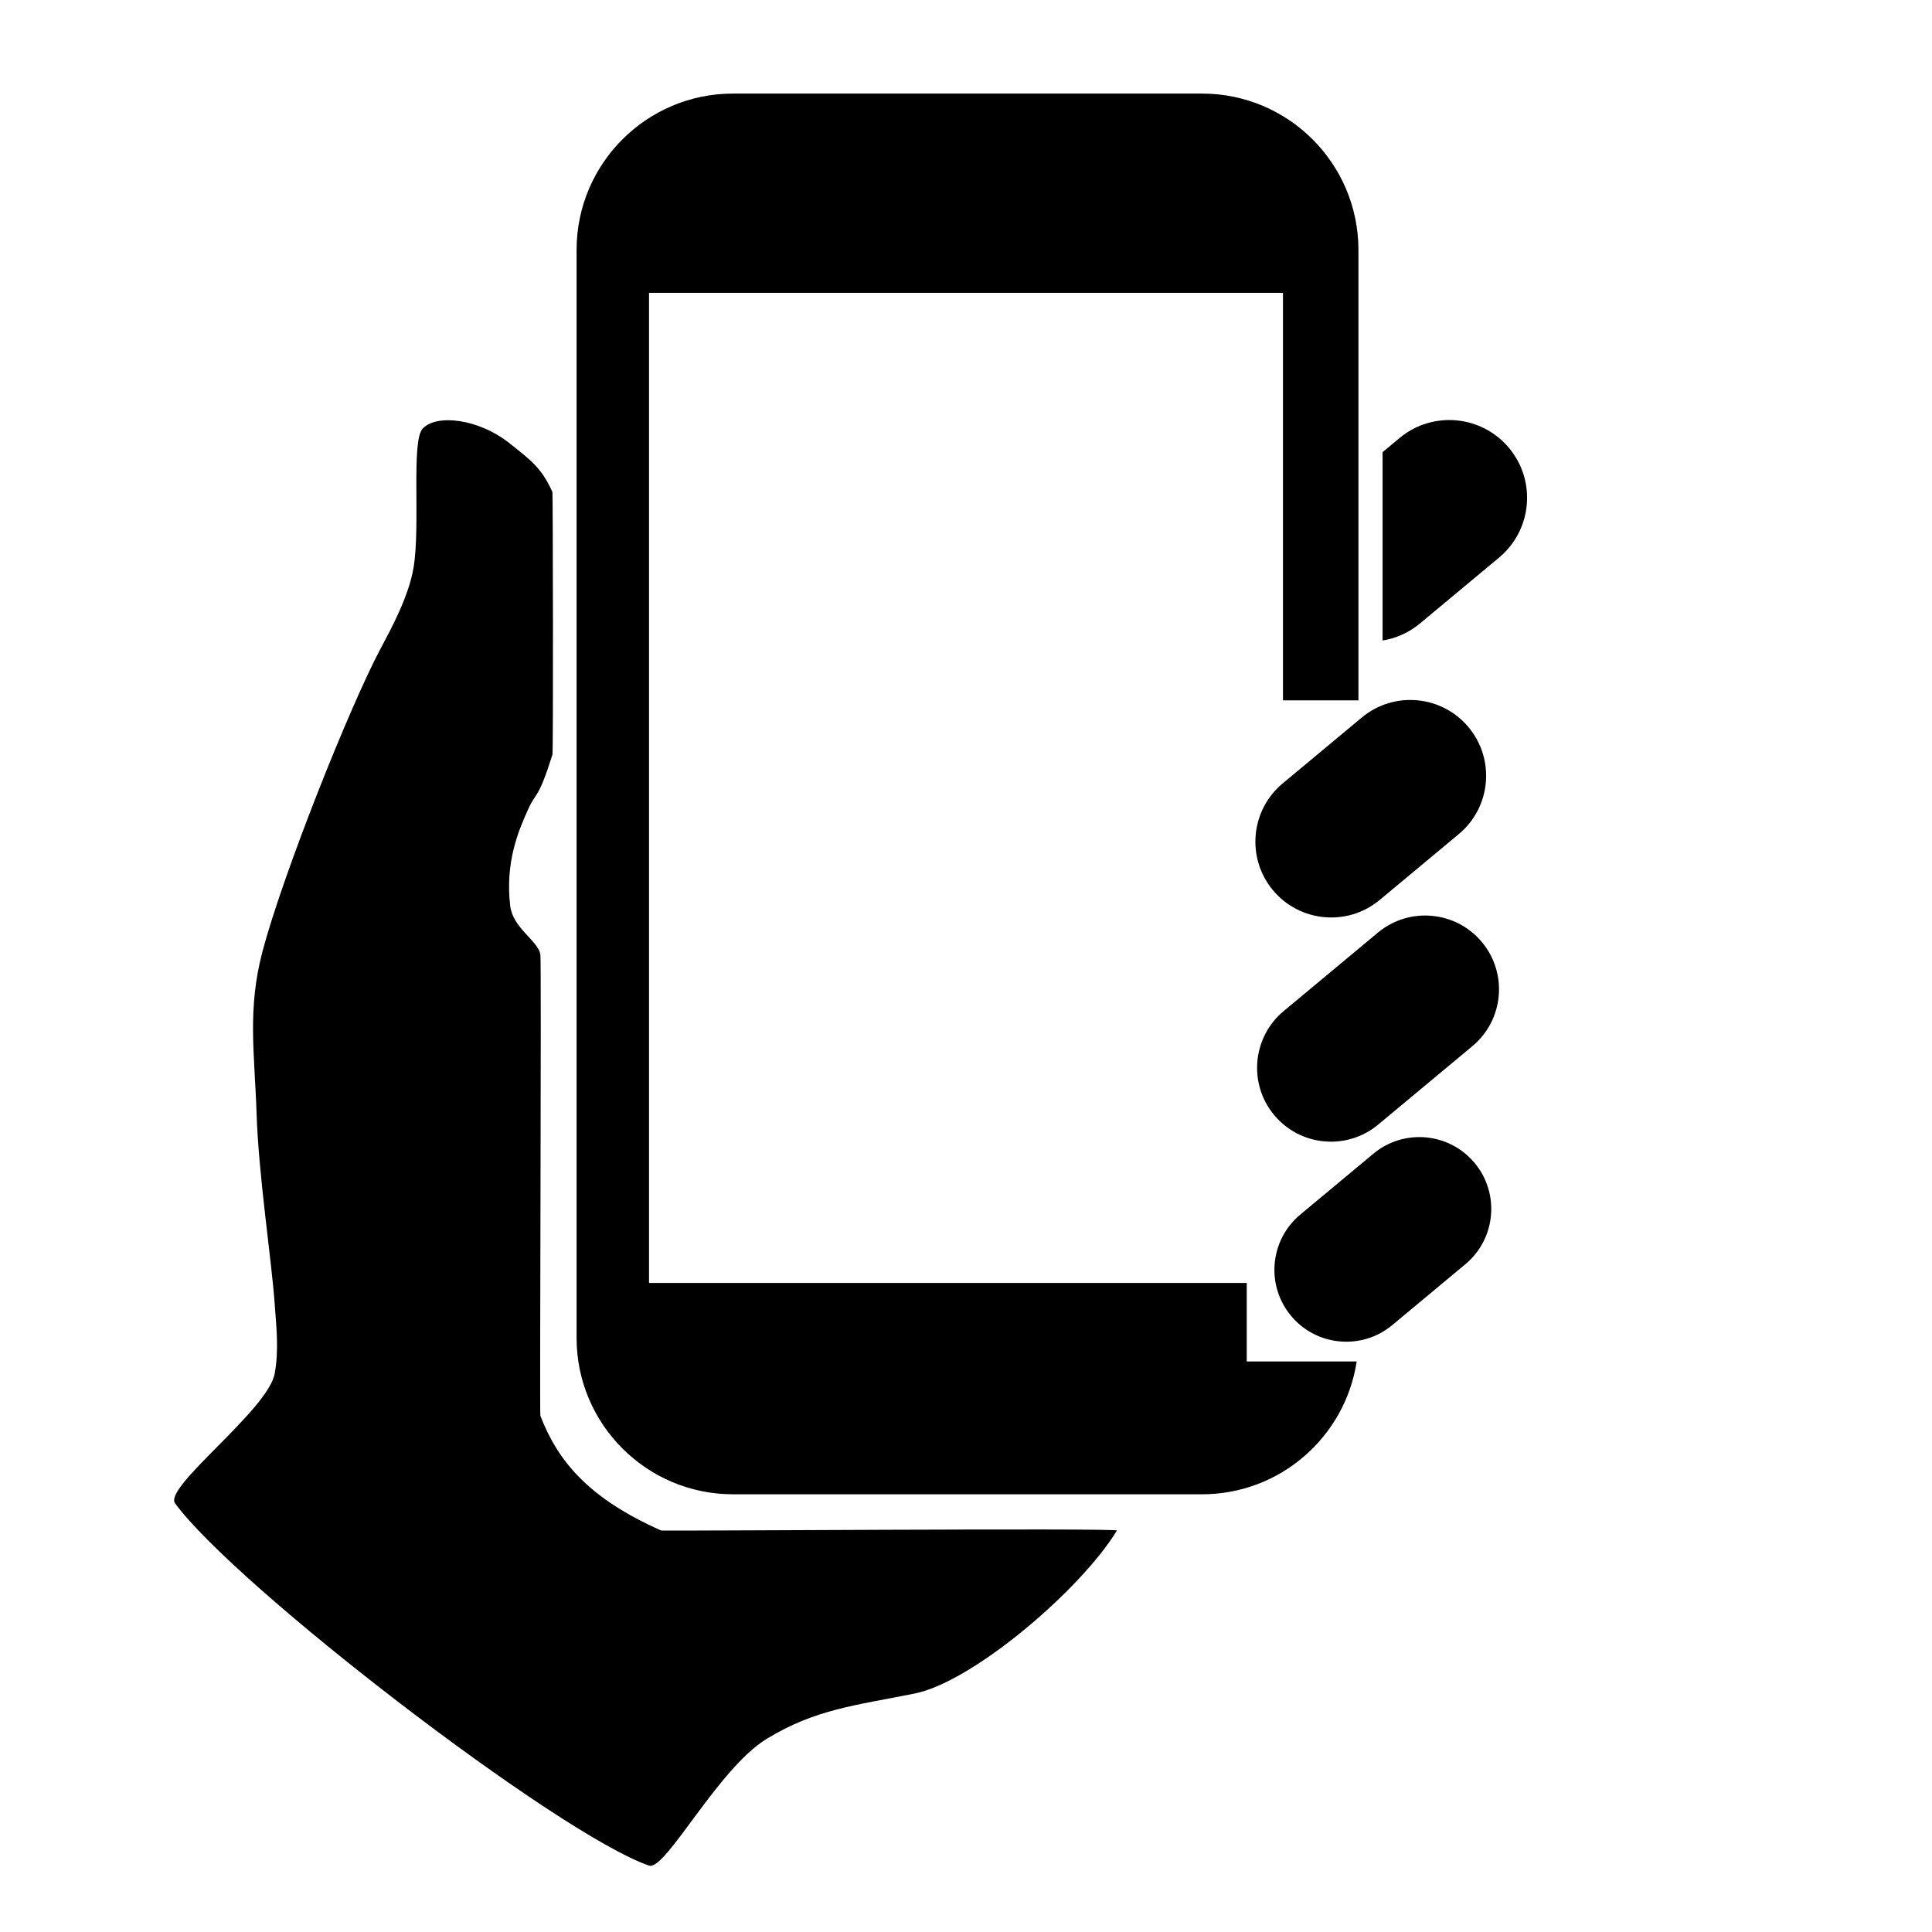
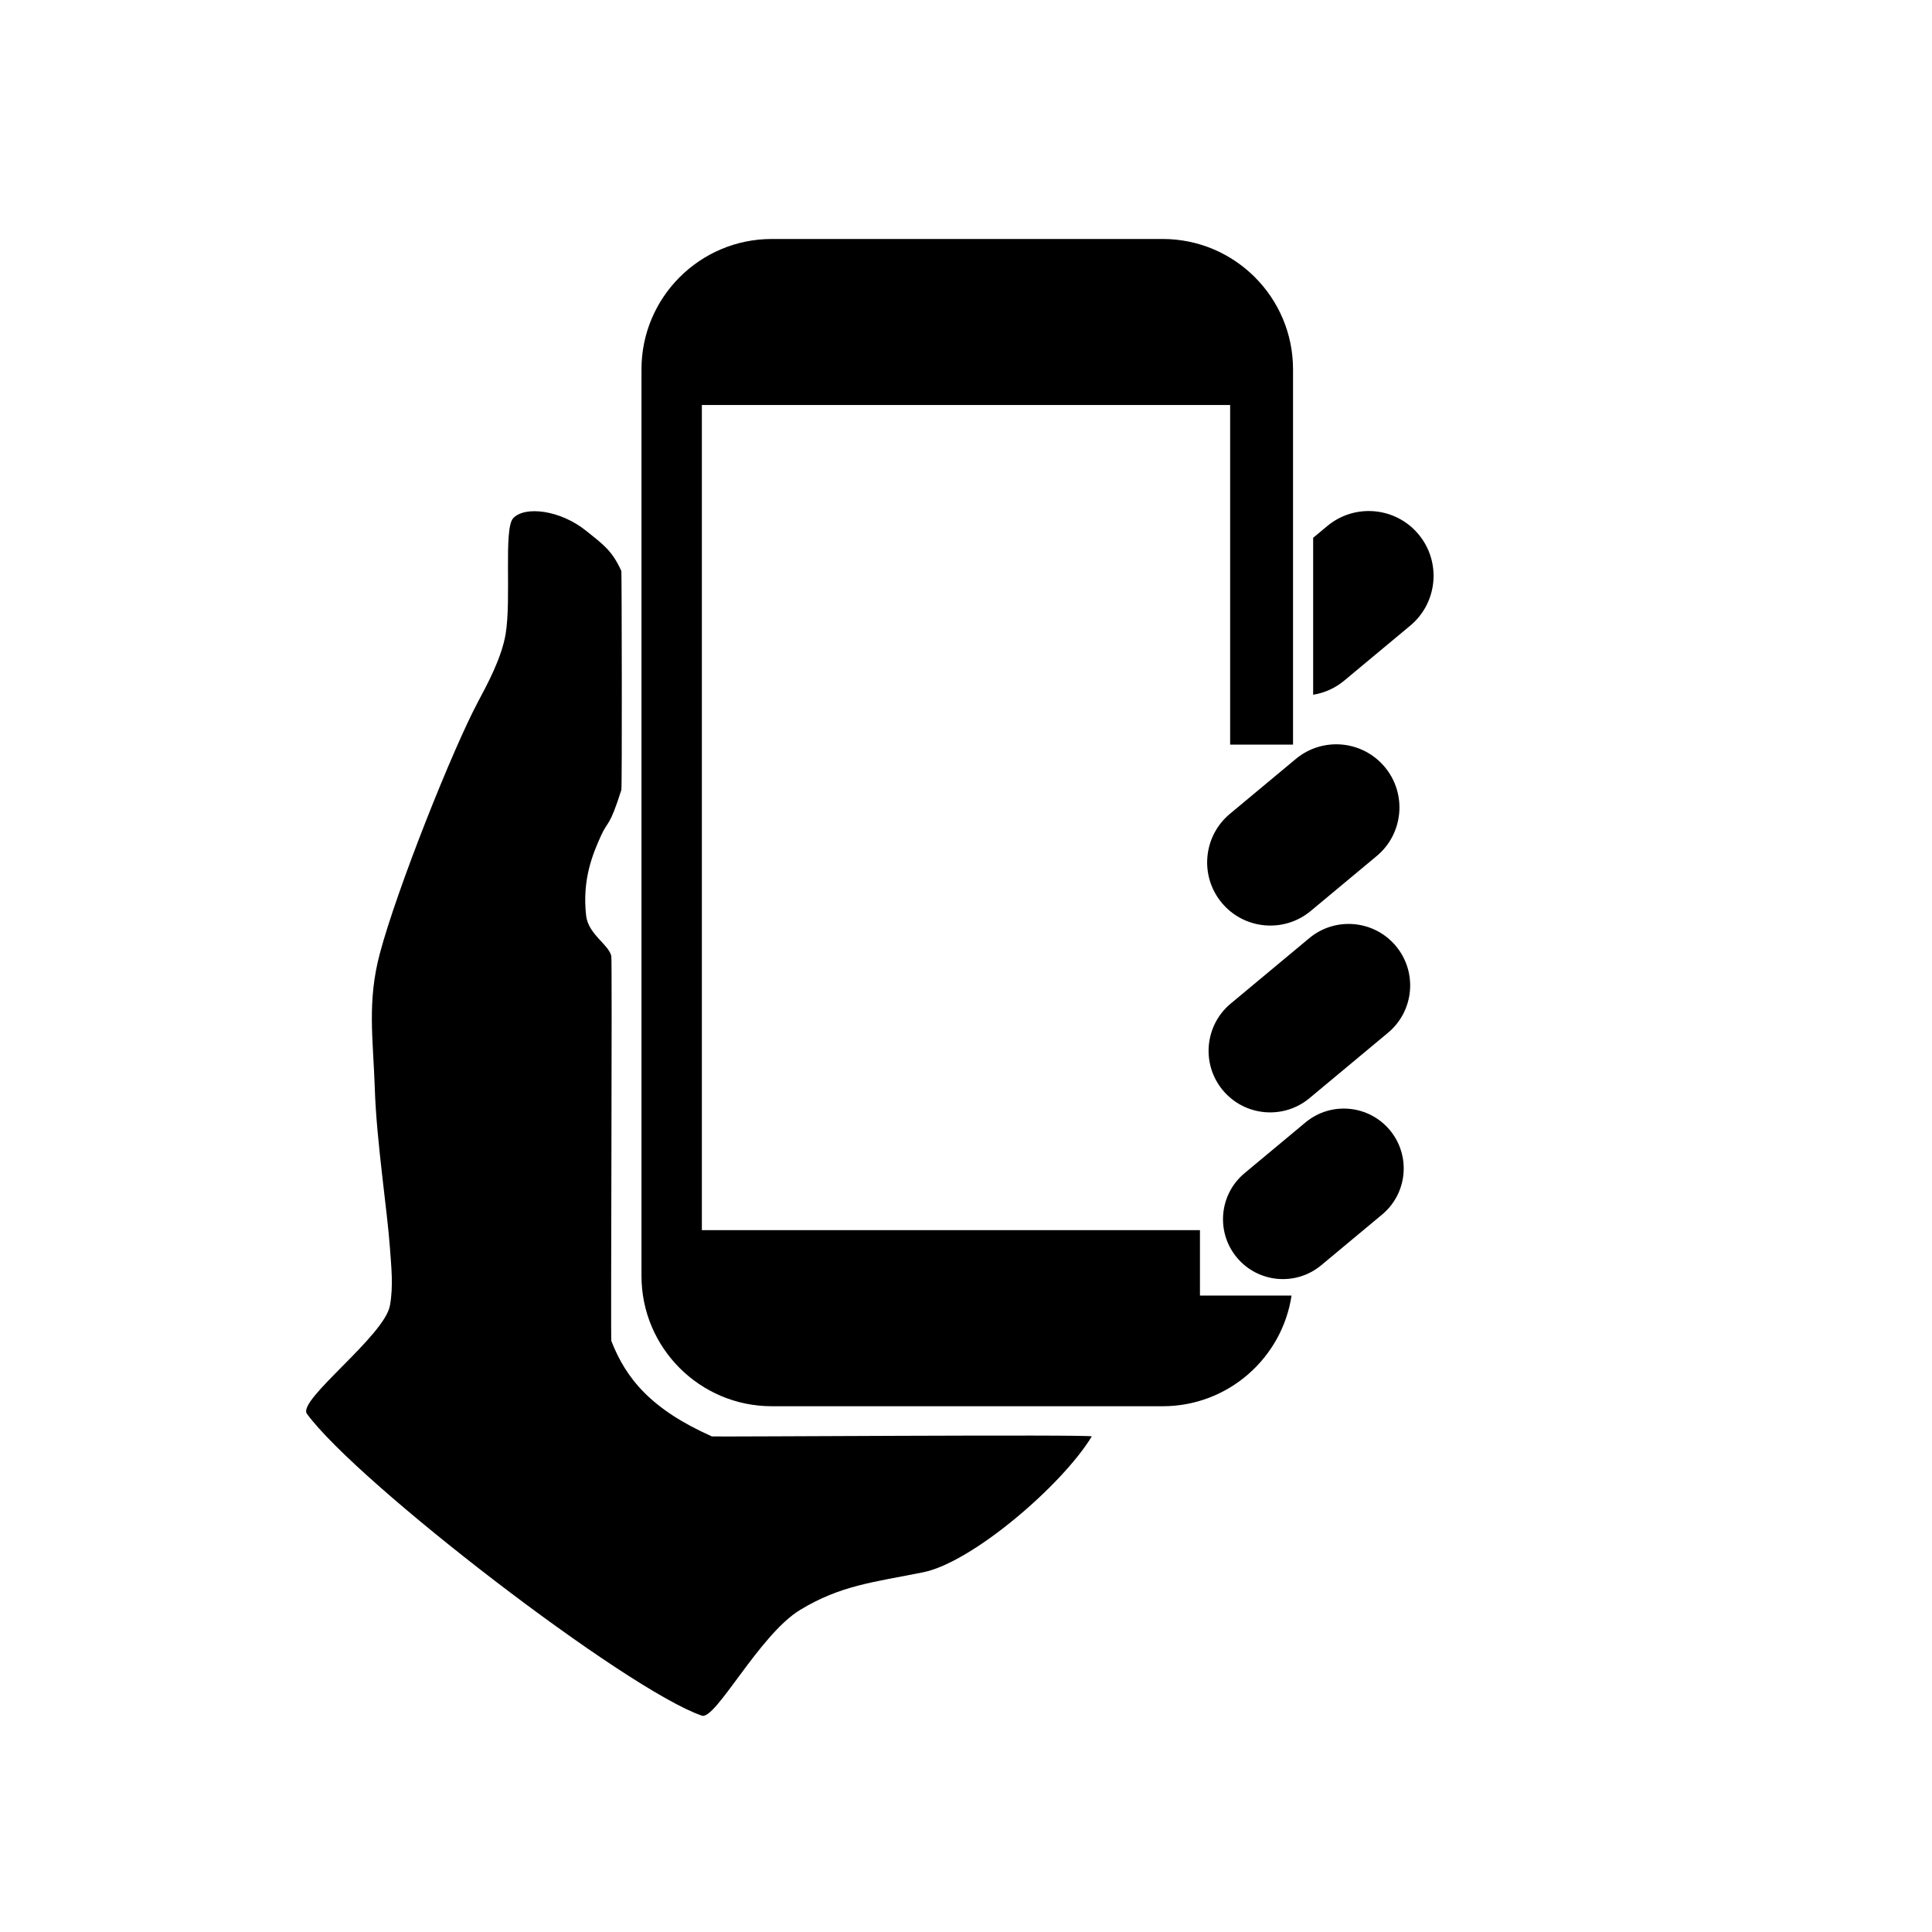
- <svg xmlns="http://www.w3.org/2000/svg" width="100%" height="100%" viewBox="0 0 640 640" version="1.1" xml:space="preserve">
+ <svg xmlns="http://www.w3.org/2000/svg" width="100%" height="100%" viewBox="0 0 768 768" version="1.1" xml:space="preserve">
  <style>
    * {fill-rule:evenodd;clip-rule:evenodd;stroke-linejoin:round;stroke-miterlimit:2;}
    @media (prefers-color-scheme: light) { path { fill: rgb(108,122,142); } }
    @media (prefers-color-scheme: dark) { path { fill: rgb(255,255,255); } }
    </style>
-   <g transform="translate(-192,-192)">
+   <g transform="translate(-128,-128)">
    <path d="M332,334C328.14,338.168 331.333,366 329,380C327.402,389.586 321.711,400.018 318,407C307.758,426.267 285.833,481.333 279,507C273.852,526.338 276.35,540.999 277,561C277.667,581.5 282,609.667 283,624C283.534,631.648 284.429,639.143 283,647C280.8,659.1 246.061,684.62 250,690C270.166,717.54 376.844,799.608 407,810C412.438,811.874 429.833,777.833 446,768C462.167,758.167 475.249,756.973 495,753C514.333,749.111 550.084,718.584 562,699C562.527,698.134 411.482,699.214 411,699C386.74,688.219 376.766,675.883 371,661C370.731,660.305 371.411,509.666 371,508C369.842,503.31 361.849,499.376 361,492C359.343,477.601 363.667,467.333 367,460C369.717,454.023 370.216,457.109 375,442C375.313,441.013 375.157,355.35 375,355C371.335,346.82 367.625,344.323 361,339C350.627,330.667 336.584,329.05 332,334Z" />
    <g transform="matrix(1,0,0,1,1,0)">
      <path d="M640.416,643C636.649,667.894 615.138,687 589.2,687L433.8,687C405.211,687 382,663.789 382,635.2L382,274.8C382,246.211 405.211,223 433.8,223L589.2,223C617.789,223 641,246.211 641,274.8L641,424L616,424L616,289L406,289L406,617L604,617L604,643L640.416,643Z" />
    </g>
    <g transform="matrix(0.996929,-0.830203,0.544263,0.653564,-326.4285,752.7903)">
      <path d="M683,599C683,614.454 674.775,627 664.644,627L640.356,627C630.225,627 622,614.454 622,599C622,583.546 630.225,571 640.356,571L664.644,571C674.775,571 683,583.546 683,599Z" />
    </g>
    <g transform="matrix(1.128077,-0.939418,0.559133,0.671421,-422.4934,743.5253)">
      <path d="M683,599C683,614.454 675.533,627 666.335,627L638.665,627C629.467,627 622,614.454 622,599C622,583.546 629.467,571 638.665,571L666.335,571C675.533,571 683,583.546 683,599Z" />
    </g>
    <g transform="matrix(1.062503,-0.884811,0.574004,0.689278,-391.0305,624.3631)">
      <path d="M683,599C683,614.454 674.861,627 664.836,627L640.164,627C630.139,627 622,614.454 622,599C622,583.546 630.139,571 640.164,571L664.836,571C674.861,571 683,583.546 683,599Z" />
    </g>
    <g transform="matrix(1.078896,-0.898462,0.588875,0.707136,-397.7184,530.4909)">
      <path d="M659.443,571L664.648,571C674.777,571 683,583.546 683,599C683,614.454 674.777,627 664.648,627L640.352,627C636.94,627 633.745,625.577 631.007,623.098L659.443,571Z" />
    </g>
  </g>
</svg>
